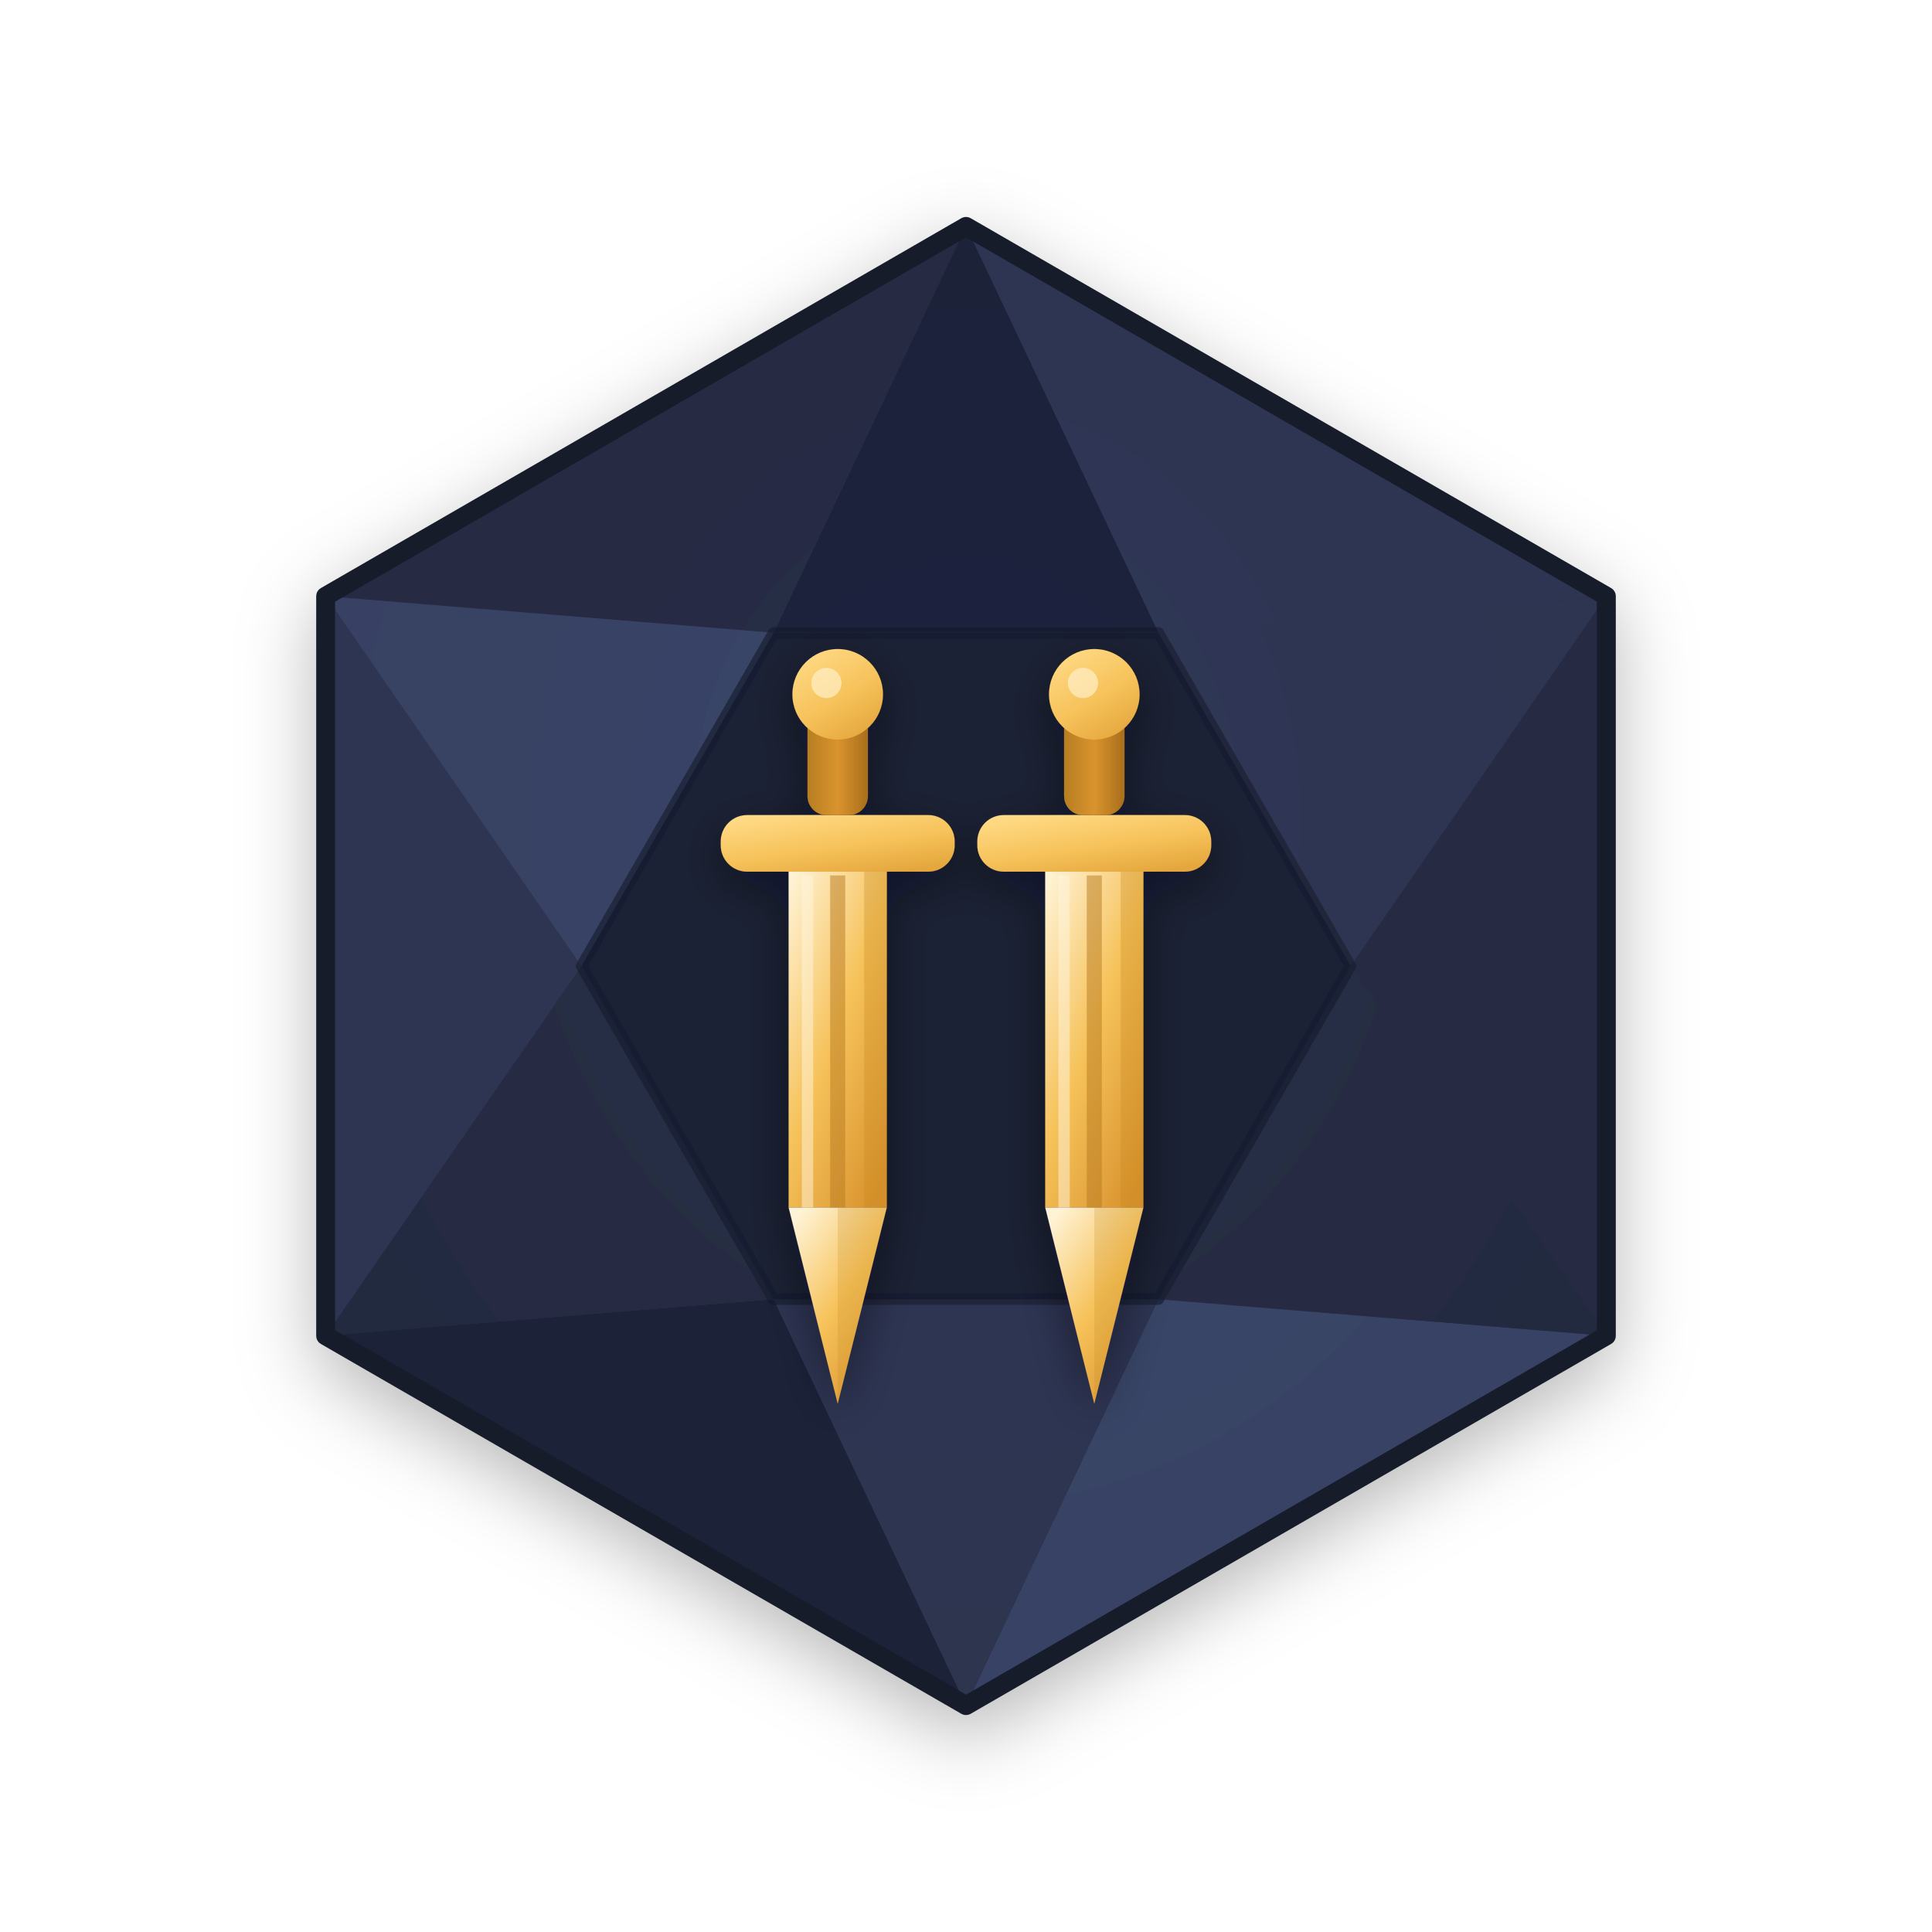
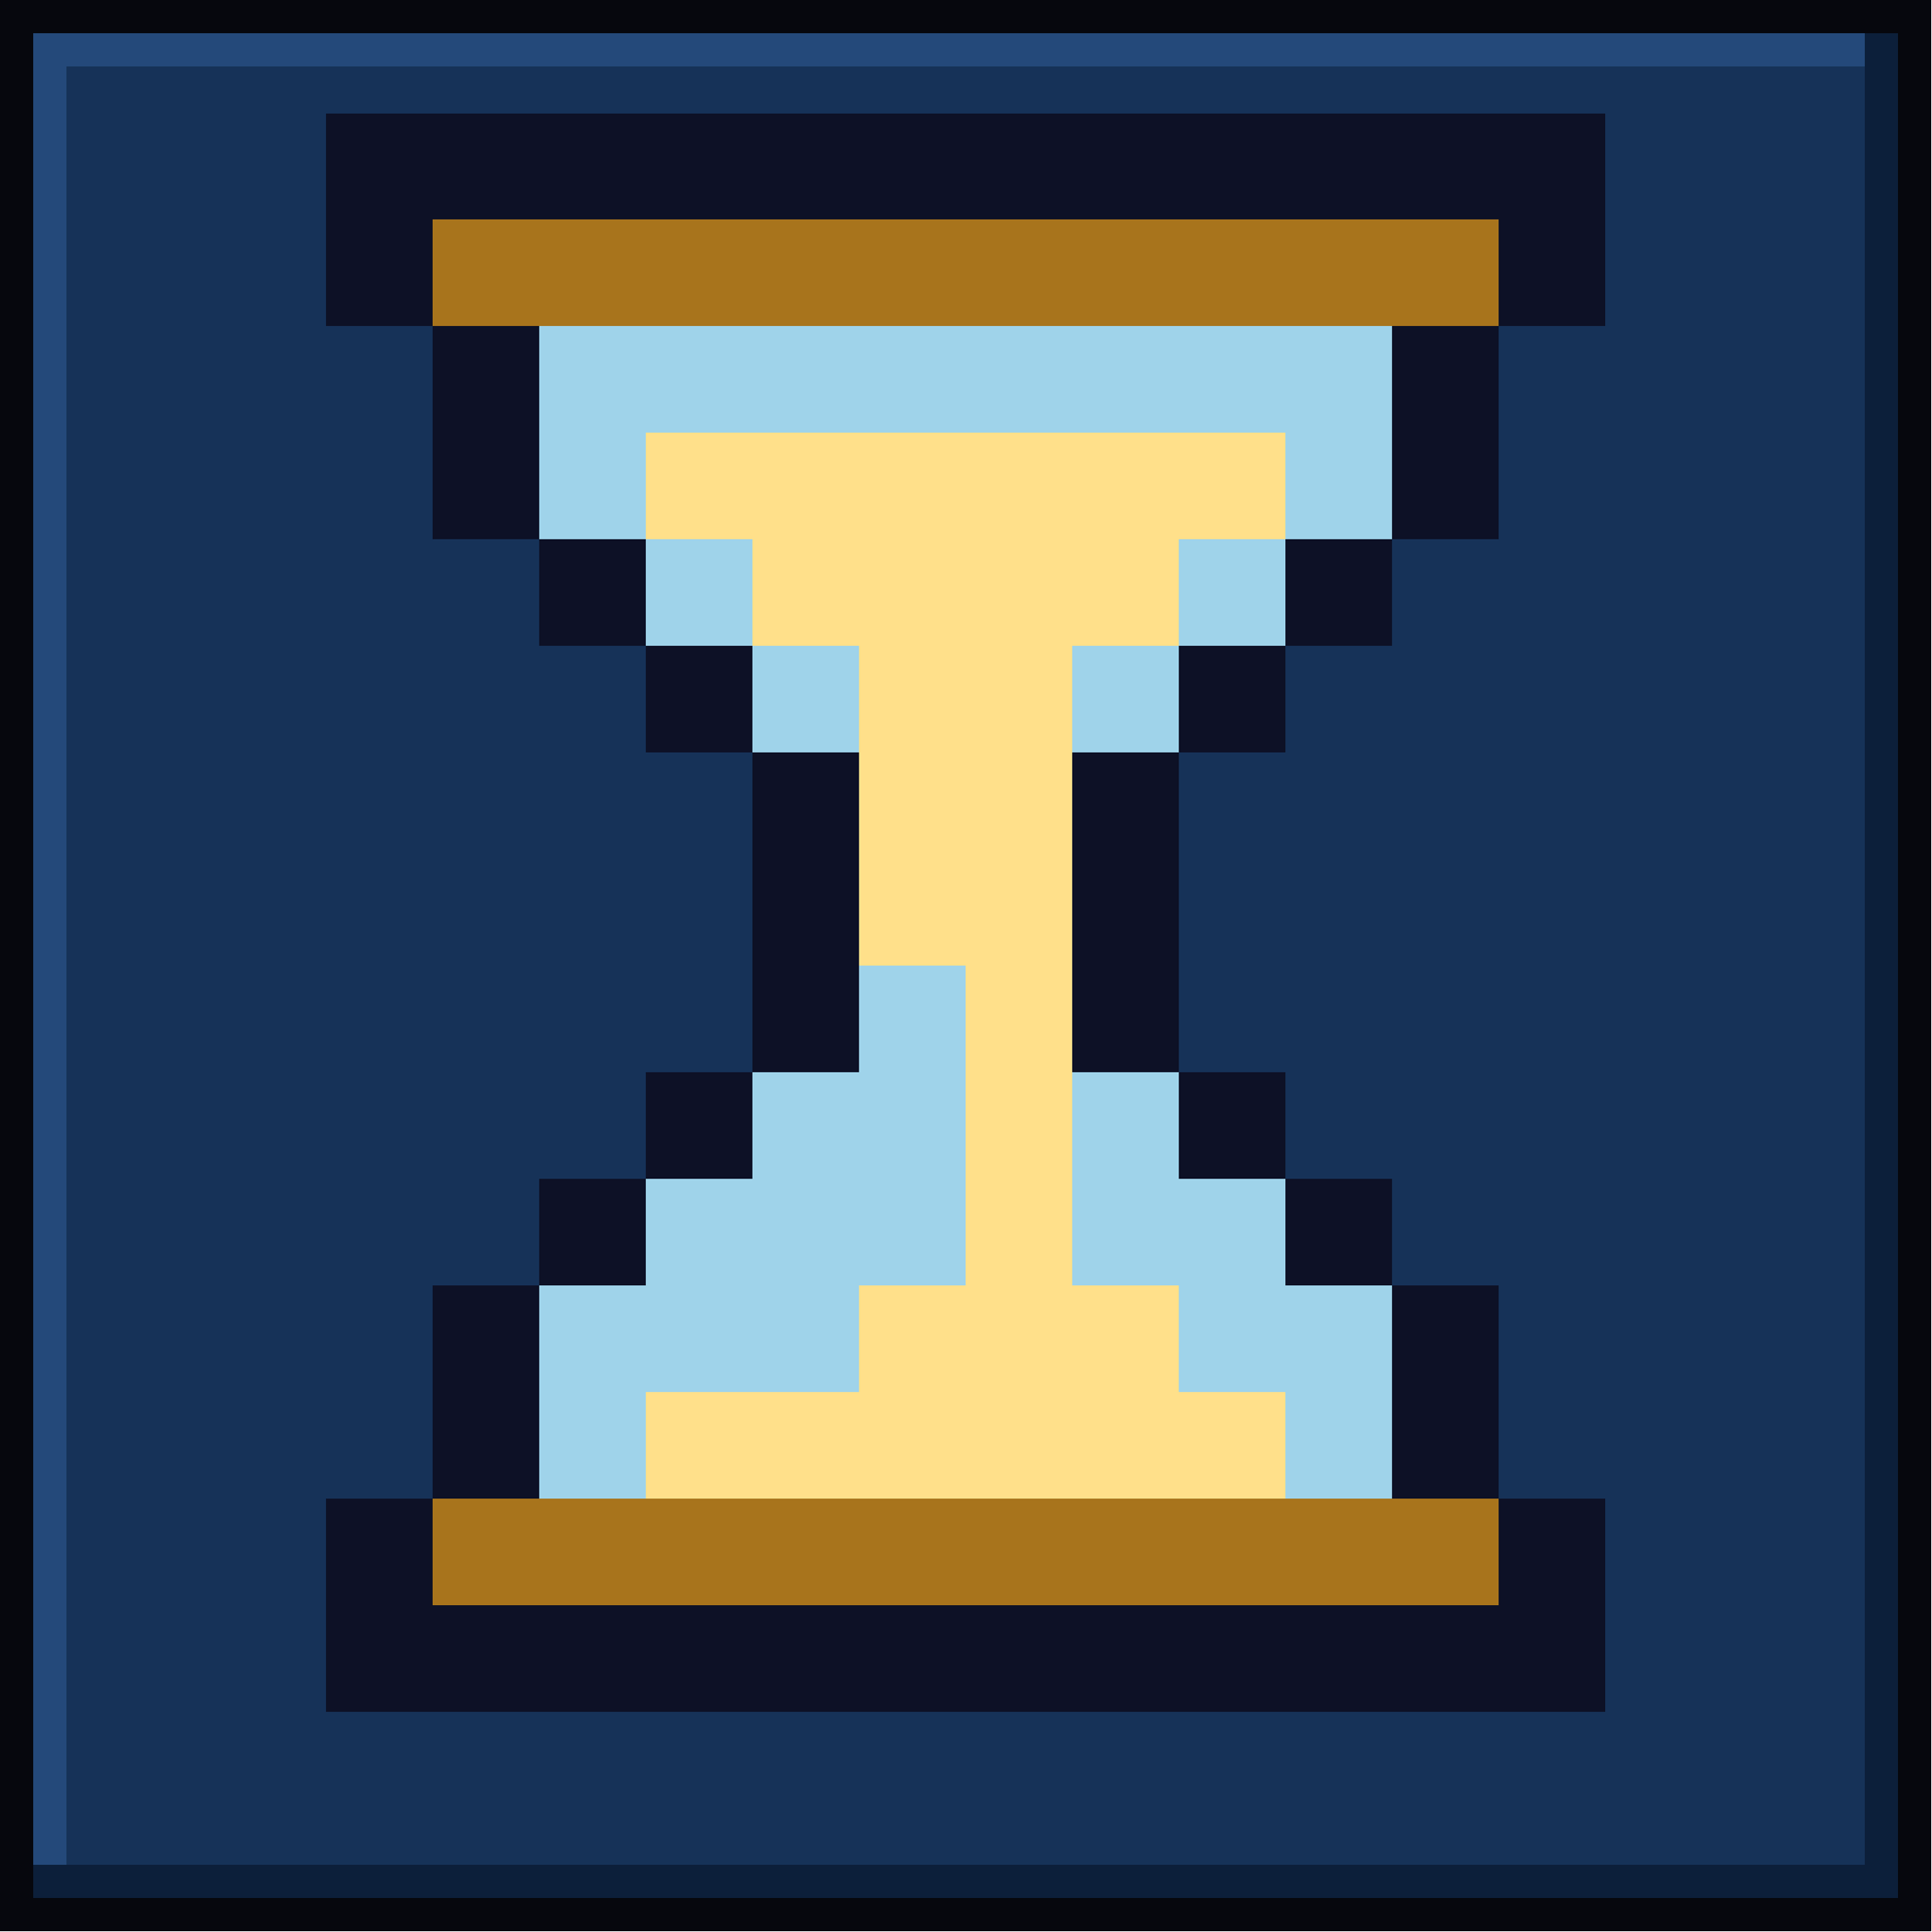
- <svg xmlns="http://www.w3.org/2000/svg" viewBox="0 0 512 512">
-   <defs>
-     <linearGradient id="g_gold" x1="0.2" y1="0" x2="0.8" y2="1">
-       <stop offset="0" stop-color="#FFDA85" />
-       <stop offset="0.55" stop-color="#F6C25A" />
-       <stop offset="1" stop-color="#E4A63C" />
-     </linearGradient>
-     <linearGradient id="g_steel" x1="0.15" y1="0" x2="0.85" y2="1">
-       <stop offset="0" stop-color="#FFF3D6" />
-       <stop offset="0.5" stop-color="#F6C25A" />
-       <stop offset="1" stop-color="#D9932E" />
-     </linearGradient>
-     <linearGradient id="g_grip" x1="0" y1="0" x2="1" y2="0">
-       <stop offset="0" stop-color="#B77E22" />
-       <stop offset="0.5" stop-color="#D9932E" />
-       <stop offset="1" stop-color="#A96E1C" />
-     </linearGradient>
-     <radialGradient id="g_body" cx="0.5" cy="0.4" r="0.7">
-       <stop offset="0" stop-color="#3B4568" />
-       <stop offset="0.7" stop-color="#252B42" />
-       <stop offset="1" stop-color="#1B2036" />
-     </radialGradient>
-     <filter id="soft" x="-20%" y="-20%" width="140%" height="140%">
-       <feDropShadow dx="0" dy="6" stdDeviation="10" flood-color="#000000" flood-opacity="0.28" />
-     </filter>
-     <filter id="glyphshadow" x="-30%" y="-30%" width="160%" height="160%">
-       <feDropShadow dx="0" dy="4" stdDeviation="6" flood-color="#0C0F1C" flood-opacity="0.45" />
-     </filter>
-   </defs>
-   <g filter="url(#soft)">
-     <polygon points="256.0,60.0 425.7,158.0 425.7,354.0 256.0,452.0 86.3,354.0 86.3,158.0" fill="url(#g_body)" />
-     <polygon points="256.0,60.0 425.7,158.0 307.0,167.7" fill="#2F3654" opacity="0.92" />
-     <polygon points="256.0,60.0 307.0,167.7 205.0,167.7" fill="#1B2036" opacity="0.85" />
-     <polygon points="425.7,158.0 425.7,354.0 357.9,256.0" fill="#252B42" opacity="0.92" />
-     <polygon points="425.7,158.0 357.9,256.0 307.0,167.7" fill="#2F3654" opacity="0.85" />
-     <polygon points="425.7,354.0 256.0,452.0 307.0,344.3" fill="#3B4568" opacity="0.92" />
-     <polygon points="425.7,354.0 307.0,344.3 357.9,256.0" fill="#252B42" opacity="0.85" />
-     <polygon points="256.0,452.0 86.3,354.0 205.0,344.3" fill="#1B2036" opacity="0.92" />
-     <polygon points="256.0,452.0 205.0,344.3 307.0,344.3" fill="#2F3654" opacity="0.85" />
-     <polygon points="86.3,354.0 86.3,158.0 154.1,256.0" fill="#2F3654" opacity="0.92" />
-     <polygon points="86.3,354.0 154.1,256.0 205.0,344.3" fill="#252B42" opacity="0.85" />
-     <polygon points="86.3,158.0 256.0,60.0 205.0,167.7" fill="#252B42" opacity="0.92" />
-     <polygon points="86.3,158.0 205.0,167.7 154.1,256.0" fill="#3B4568" opacity="0.85" />
-     <polygon points="307.0,167.7 357.9,256.0 307.0,344.3 205.0,344.3 154.1,256.0 205.0,167.7" fill="#1B2036" />
-     <polygon points="256.0,60.0 425.7,158.0 425.7,354.0 256.0,452.0 86.3,354.0 86.3,158.0" fill="none" stroke="#161A2C" stroke-width="5" stroke-linejoin="round" />
-     <polygon points="307.0,167.7 357.9,256.0 307.0,344.3 205.0,344.3 154.1,256.0 205.0,167.7" fill="none" stroke="#161A2C" stroke-width="3" opacity="0.6" stroke-linejoin="round" />
-   </g>
-   <g filter="url(#glyphshadow)">
-     <polygon points="209.0,320 235.0,320 235.0,224 209.0,224" fill="url(#g_steel)" />
-     <polygon points="209.0,320 235.0,320 222,372" fill="url(#g_steel)" />
-     <polygon points="235.0,320 235.0,224 229.0,224 229.0,320" fill="#C6871F" opacity="0.30" />
-     <polygon points="222,320 235.0,320 222,372" fill="#C6871F" opacity="0.22" />
-     <line x1="222" y1="232" x2="222" y2="320" stroke="#B8791F" stroke-width="4" opacity="0.5" />
-     <line x1="214.0" y1="232" x2="214.0" y2="320" stroke="#FFF6DE" stroke-width="3" opacity="0.5" />
-     <rect x="191.0" y="216" width="62" height="15" rx="7" fill="url(#g_gold)" />
-     <rect x="214" y="188" width="16" height="28" rx="5" fill="url(#g_grip)" />
-     <circle cx="222" cy="184" r="12" fill="url(#g_gold)" />
-     <circle cx="219" cy="181" r="4" fill="#FFF0C8" opacity="0.7" />
-     <polygon points="277.0,320 303.0,320 303.0,224 277.0,224" fill="url(#g_steel)" />
-     <polygon points="277.0,320 303.0,320 290,372" fill="url(#g_steel)" />
-     <polygon points="303.0,320 303.0,224 297.0,224 297.0,320" fill="#C6871F" opacity="0.30" />
-     <polygon points="290,320 303.0,320 290,372" fill="#C6871F" opacity="0.22" />
-     <line x1="290" y1="232" x2="290" y2="320" stroke="#B8791F" stroke-width="4" opacity="0.5" />
-     <line x1="282.0" y1="232" x2="282.0" y2="320" stroke="#FFF6DE" stroke-width="3" opacity="0.5" />
-     <rect x="259.0" y="216" width="62" height="15" rx="7" fill="url(#g_gold)" />
-     <rect x="282" y="188" width="16" height="28" rx="5" fill="url(#g_grip)" />
-     <circle cx="290" cy="184" r="12" fill="url(#g_gold)" />
-     <circle cx="287" cy="181" r="4" fill="#FFF0C8" opacity="0.7" />
-   </g>
+ <svg xmlns="http://www.w3.org/2000/svg" viewBox="0 0 290 290" shape-rendering="crispEdges">
+   <rect width="290" height="290" fill="#06070d" />
+   <rect x="5" y="5" width="280" height="280" fill="#0c1f3a" />
+   <rect x="5" y="5" width="275" height="275" fill="#24497a" />
+   <rect x="10" y="10" width="270" height="270" fill="#163258" />
+   <rect x="49" y="17" width="192" height="16" fill="#0d1126" />
+   <rect x="49" y="33" width="16" height="16" fill="#0d1126" />
+   <rect x="65" y="33" width="160" height="16" fill="#a8741c" />
+   <rect x="225" y="33" width="16" height="16" fill="#0d1126" />
+   <rect x="65" y="49" width="16" height="16" fill="#0d1126" />
+   <rect x="81" y="49" width="128" height="16" fill="#9fd3ea" />
+   <rect x="209" y="49" width="16" height="16" fill="#0d1126" />
+   <rect x="65" y="65" width="16" height="16" fill="#0d1126" />
+   <rect x="81" y="65" width="16" height="16" fill="#9fd3ea" />
+   <rect x="97" y="65" width="96" height="16" fill="#ffe08a" />
+   <rect x="193" y="65" width="16" height="16" fill="#9fd3ea" />
+   <rect x="209" y="65" width="16" height="16" fill="#0d1126" />
+   <rect x="81" y="81" width="16" height="16" fill="#0d1126" />
+   <rect x="97" y="81" width="16" height="16" fill="#9fd3ea" />
+   <rect x="113" y="81" width="64" height="16" fill="#ffe08a" />
+   <rect x="177" y="81" width="16" height="16" fill="#9fd3ea" />
+   <rect x="193" y="81" width="16" height="16" fill="#0d1126" />
+   <rect x="97" y="97" width="16" height="16" fill="#0d1126" />
+   <rect x="113" y="97" width="16" height="16" fill="#9fd3ea" />
+   <rect x="129" y="97" width="32" height="16" fill="#ffe08a" />
+   <rect x="161" y="97" width="16" height="16" fill="#9fd3ea" />
+   <rect x="177" y="97" width="16" height="16" fill="#0d1126" />
+   <rect x="113" y="113" width="16" height="16" fill="#0d1126" />
+   <rect x="129" y="113" width="32" height="16" fill="#ffe08a" />
+   <rect x="161" y="113" width="16" height="16" fill="#0d1126" />
+   <rect x="113" y="129" width="16" height="16" fill="#0d1126" />
+   <rect x="129" y="129" width="32" height="16" fill="#ffe08a" />
+   <rect x="161" y="129" width="16" height="16" fill="#0d1126" />
+   <rect x="113" y="145" width="16" height="16" fill="#0d1126" />
+   <rect x="129" y="145" width="16" height="16" fill="#9fd3ea" />
+   <rect x="145" y="145" width="16" height="16" fill="#ffe08a" />
+   <rect x="161" y="145" width="16" height="16" fill="#0d1126" />
+   <rect x="97" y="161" width="16" height="16" fill="#0d1126" />
+   <rect x="113" y="161" width="32" height="16" fill="#9fd3ea" />
+   <rect x="145" y="161" width="16" height="16" fill="#ffe08a" />
+   <rect x="161" y="161" width="16" height="16" fill="#9fd3ea" />
+   <rect x="177" y="161" width="16" height="16" fill="#0d1126" />
+   <rect x="81" y="177" width="16" height="16" fill="#0d1126" />
+   <rect x="97" y="177" width="48" height="16" fill="#9fd3ea" />
+   <rect x="145" y="177" width="16" height="16" fill="#ffe08a" />
+   <rect x="161" y="177" width="32" height="16" fill="#9fd3ea" />
+   <rect x="193" y="177" width="16" height="16" fill="#0d1126" />
+   <rect x="65" y="193" width="16" height="16" fill="#0d1126" />
+   <rect x="81" y="193" width="48" height="16" fill="#9fd3ea" />
+   <rect x="129" y="193" width="48" height="16" fill="#ffe08a" />
+   <rect x="177" y="193" width="32" height="16" fill="#9fd3ea" />
+   <rect x="209" y="193" width="16" height="16" fill="#0d1126" />
+   <rect x="65" y="209" width="16" height="16" fill="#0d1126" />
+   <rect x="81" y="209" width="16" height="16" fill="#9fd3ea" />
+   <rect x="97" y="209" width="96" height="16" fill="#ffe08a" />
+   <rect x="193" y="209" width="16" height="16" fill="#9fd3ea" />
+   <rect x="209" y="209" width="16" height="16" fill="#0d1126" />
+   <rect x="49" y="225" width="16" height="16" fill="#0d1126" />
+   <rect x="65" y="225" width="160" height="16" fill="#a8741c" />
+   <rect x="225" y="225" width="16" height="16" fill="#0d1126" />
+   <rect x="49" y="241" width="192" height="16" fill="#0d1126" />
</svg>
